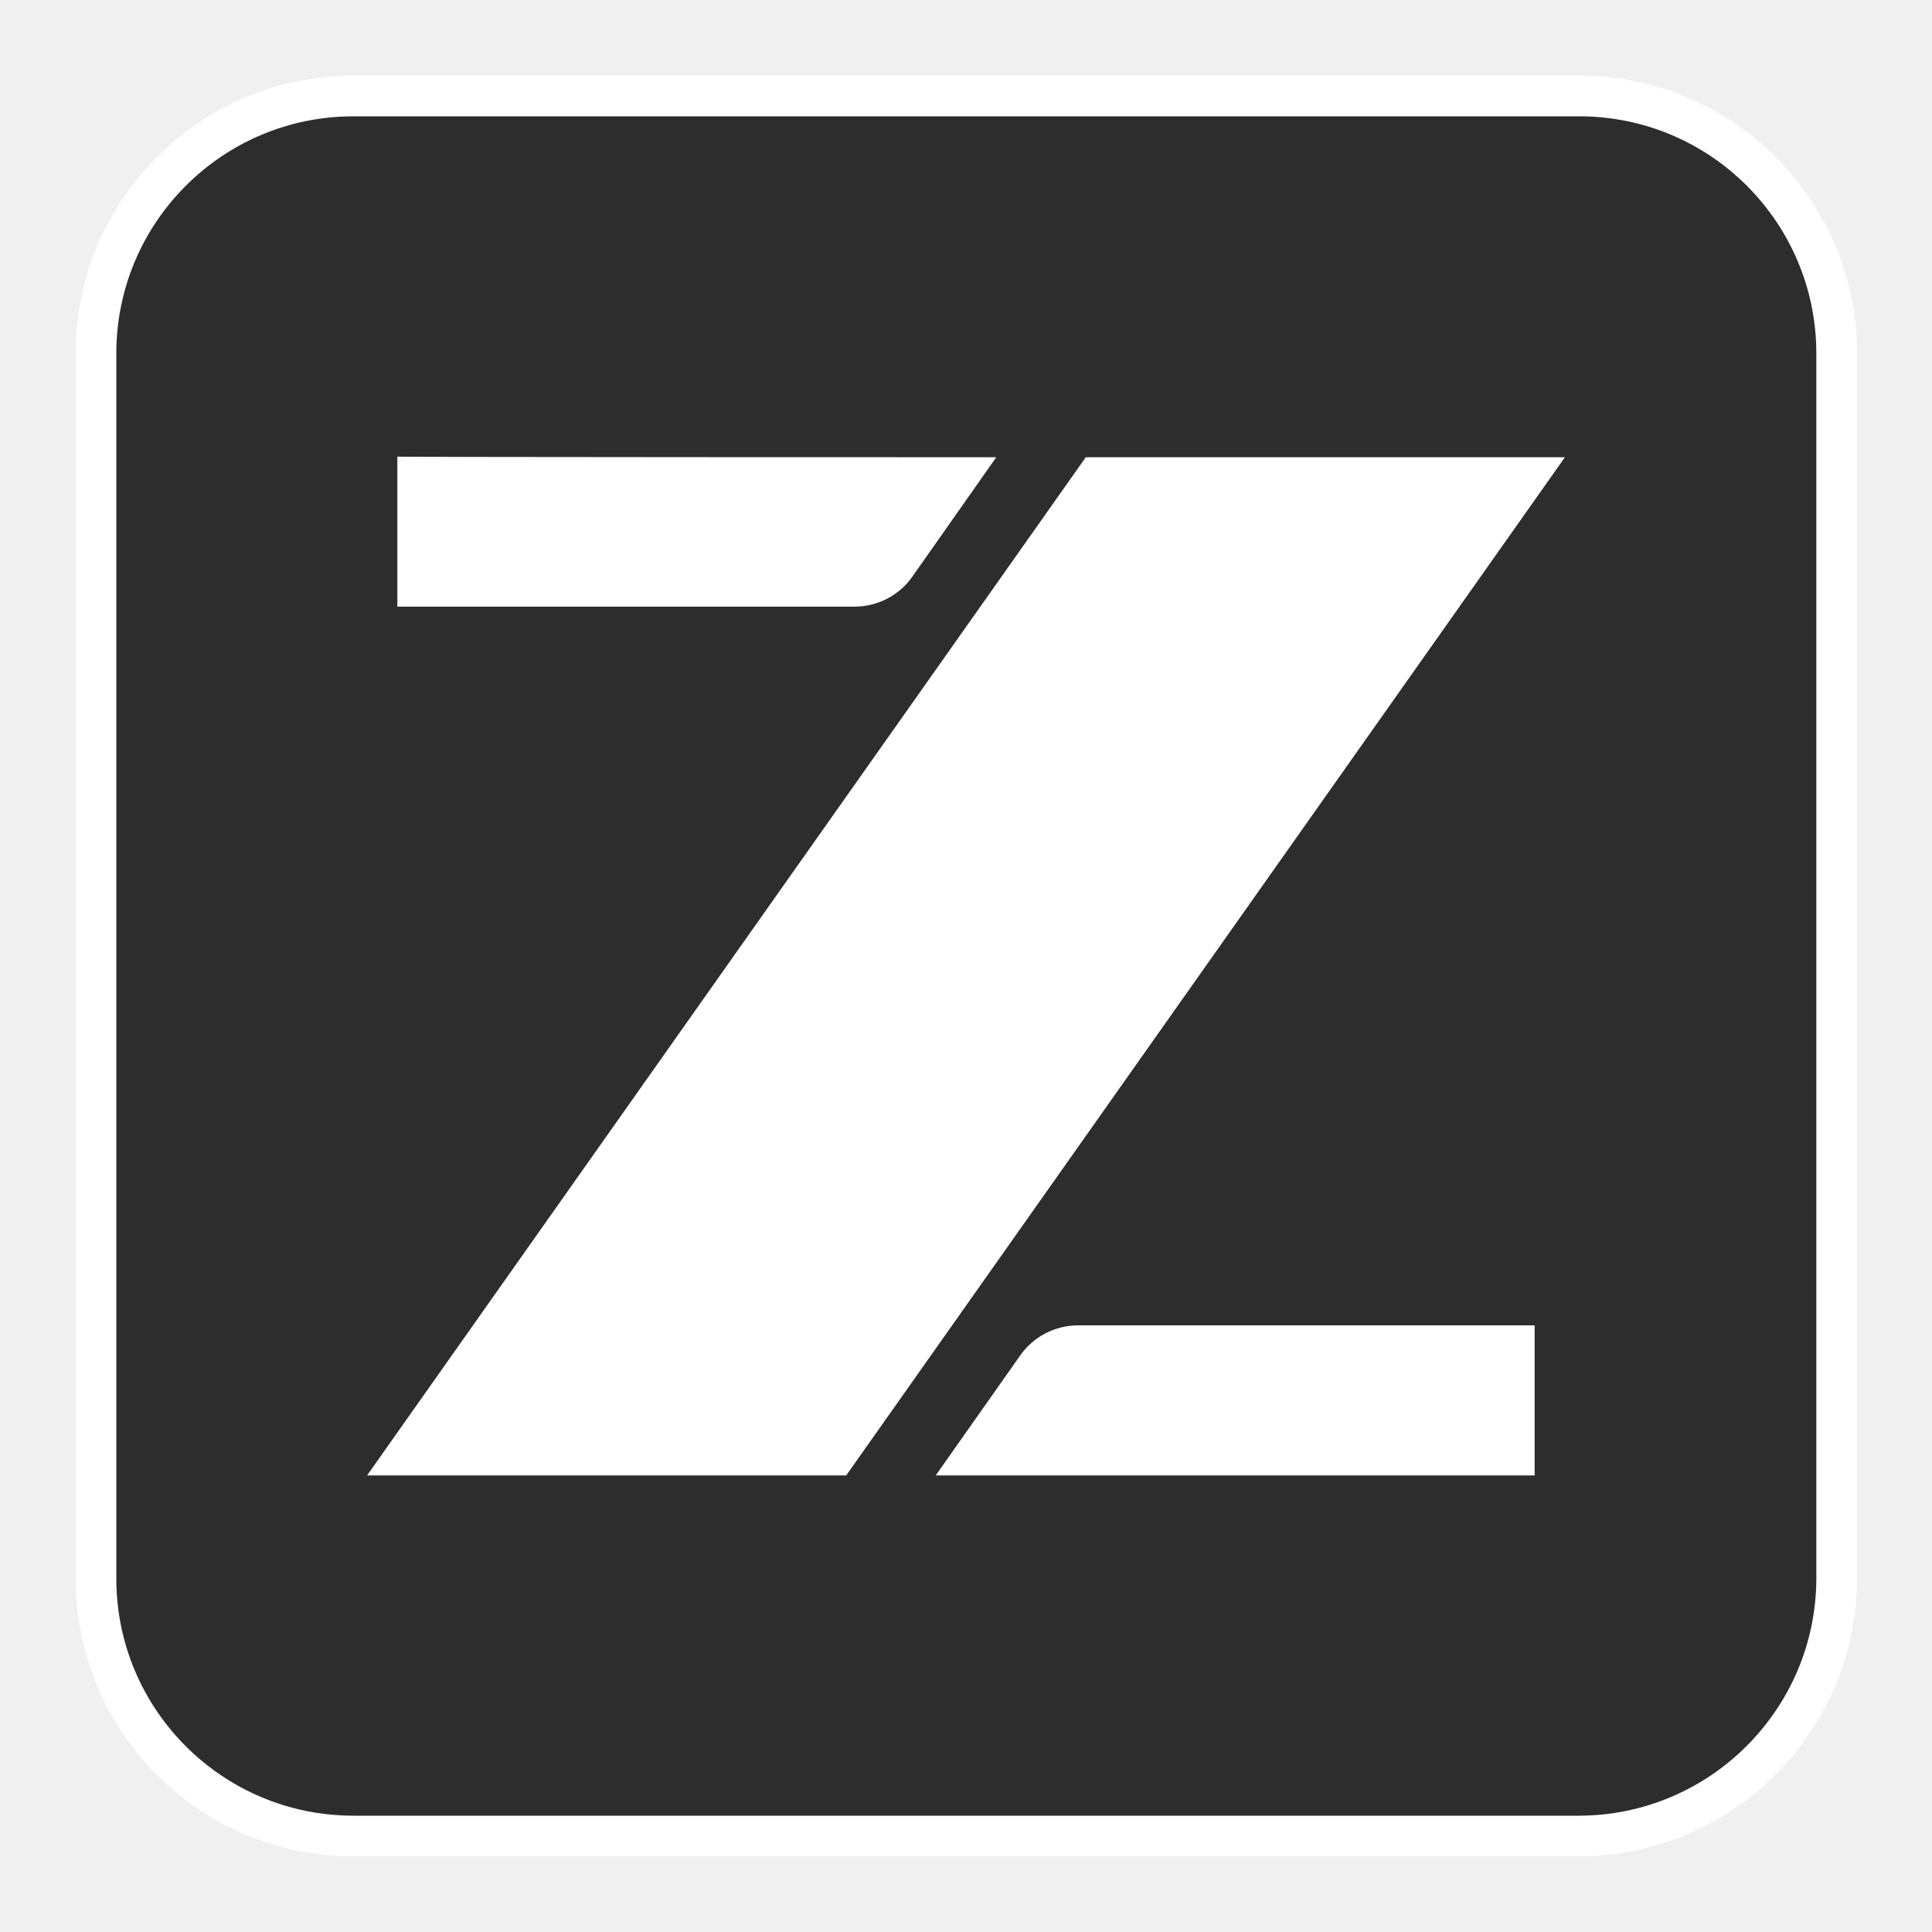
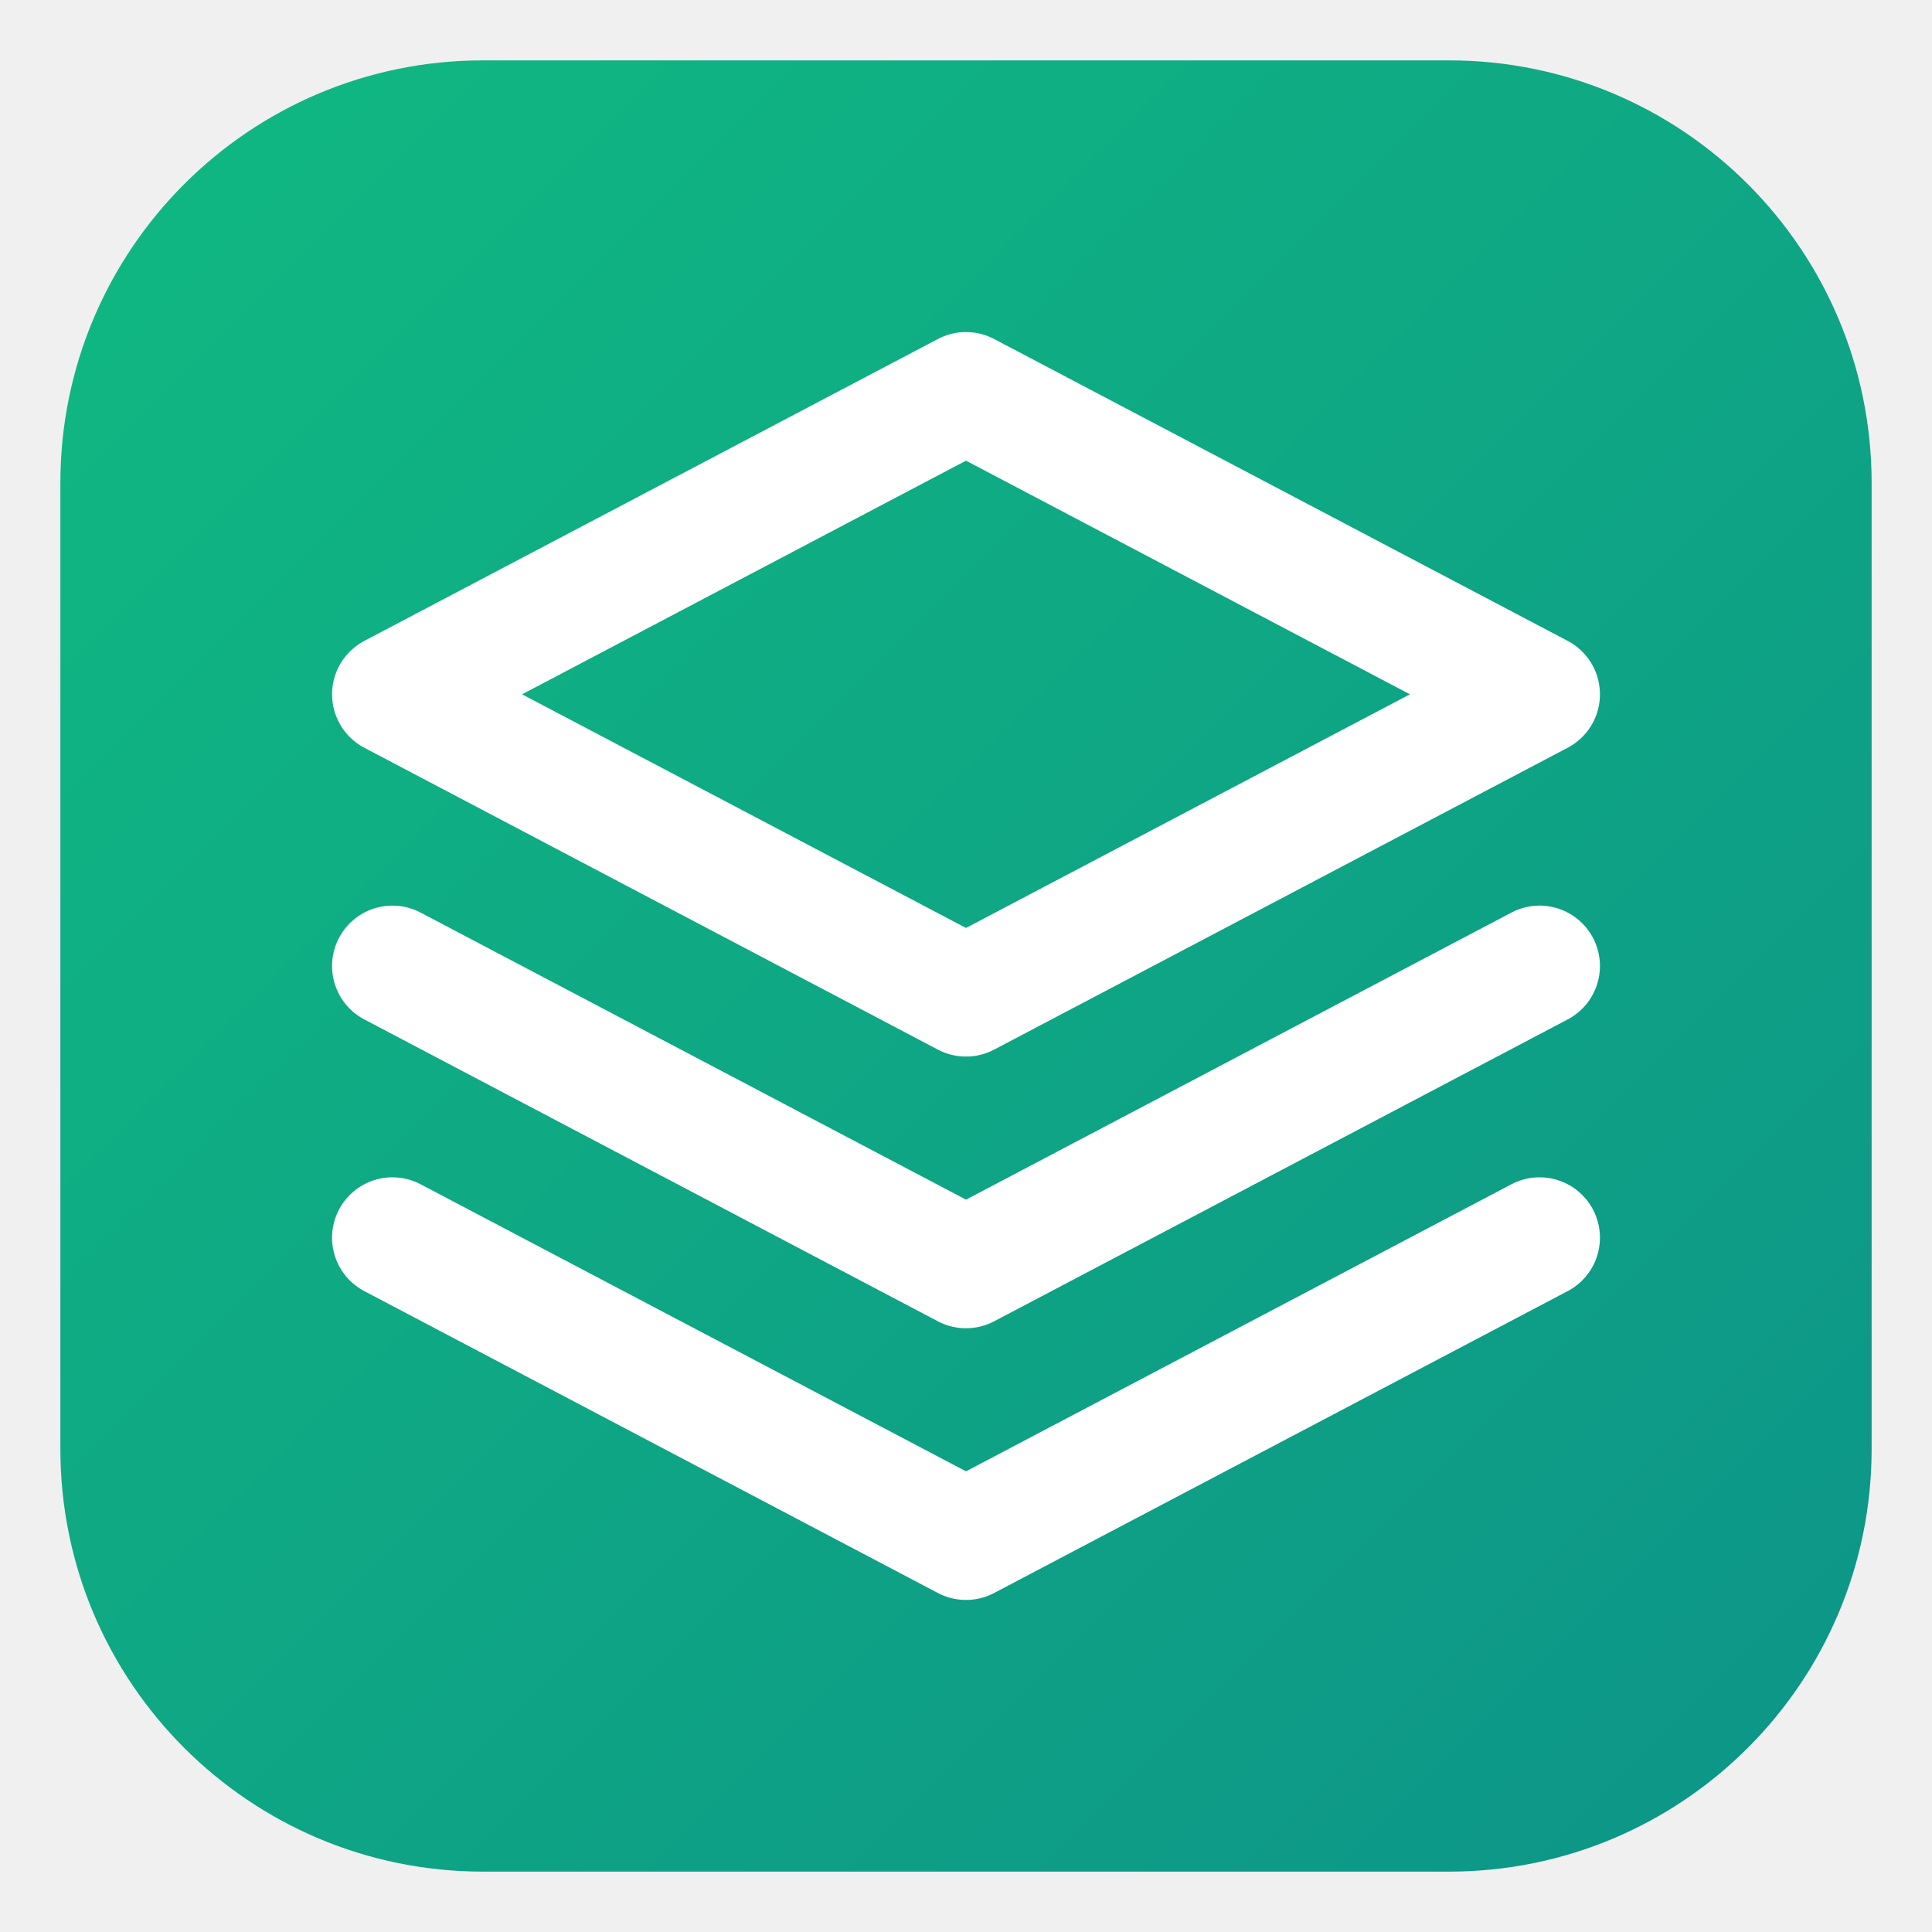
- <svg xmlns="http://www.w3.org/2000/svg" version="1.1" x="0px" y="0px" viewBox="0 0 30 30" style="enable-background:new 0 0 30 30;" xml:space="preserve">
+ <svg xmlns="http://www.w3.org/2000/svg" viewBox="0 0 32 32" role="img" aria-label="ConsolidacaoFX">
  <defs>
-     <style type="text/css">
-     .st194{fill:#2D2D2D;stroke:#FFFFFF;stroke-width:0.632;stroke-miterlimit:10;}
-     .st23{fill:#FFFFFF;}
- 
-     .z-breathe {
-       animation: breathe 2.5s ease-in-out infinite;
-     }
- 
-     @keyframes breathe {
-       0%, 100% { opacity: 0.7; }
-       50% { opacity: 1; }
-     }
-   </style>
+     <linearGradient id="cfx" x1="0" y1="0" x2="1" y2="1">
+       <stop offset="0" stop-color="#10b981" />
+       <stop offset="1" stop-color="#0d9488" />
+     </linearGradient>
  </defs>
-   <g>
-     <path class="st194" d="M24.51,28.51H5.49c-2.21,0-4-1.79-4-4V5.49c0-2.21,1.79-4,4-4h19.03c2.21,0,4,1.79,4,4v19.03     C28.51,26.72,26.72,28.51,24.51,28.51z" />
-     <g class="z-breathe">
-       <path class="st23" d="M15.47,7.1l-1.3,1.85c-0.2,0.29-0.54,0.47-0.9,0.47h-7.1V7.09C6.16,7.1,15.47,7.1,15.47,7.1z" />
-       <polygon class="st23" points="24.3,7.1 13.14,22.91 5.7,22.91 16.86,7.1" />
-       <path class="st23" d="M14.53,22.91l1.31-1.86c0.2-0.29,0.54-0.47,0.9-0.47h7.09v2.33H14.53z" />
-     </g>
+   <rect x="1" y="1" width="30" height="30" rx="7" fill="url(#cfx)" />
+   <g fill="none" stroke="#ffffff" stroke-width="2" stroke-linejoin="round" stroke-linecap="round">
+     <path d="M16 6.5 L25.5 11.5 L16 16.5 L6.5 11.5 Z" />
+     <path d="M6.5 16 L16 21 L25.5 16" />
+     <path d="M6.5 20.5 L16 25.5 L25.5 20.5" />
  </g>
</svg>
